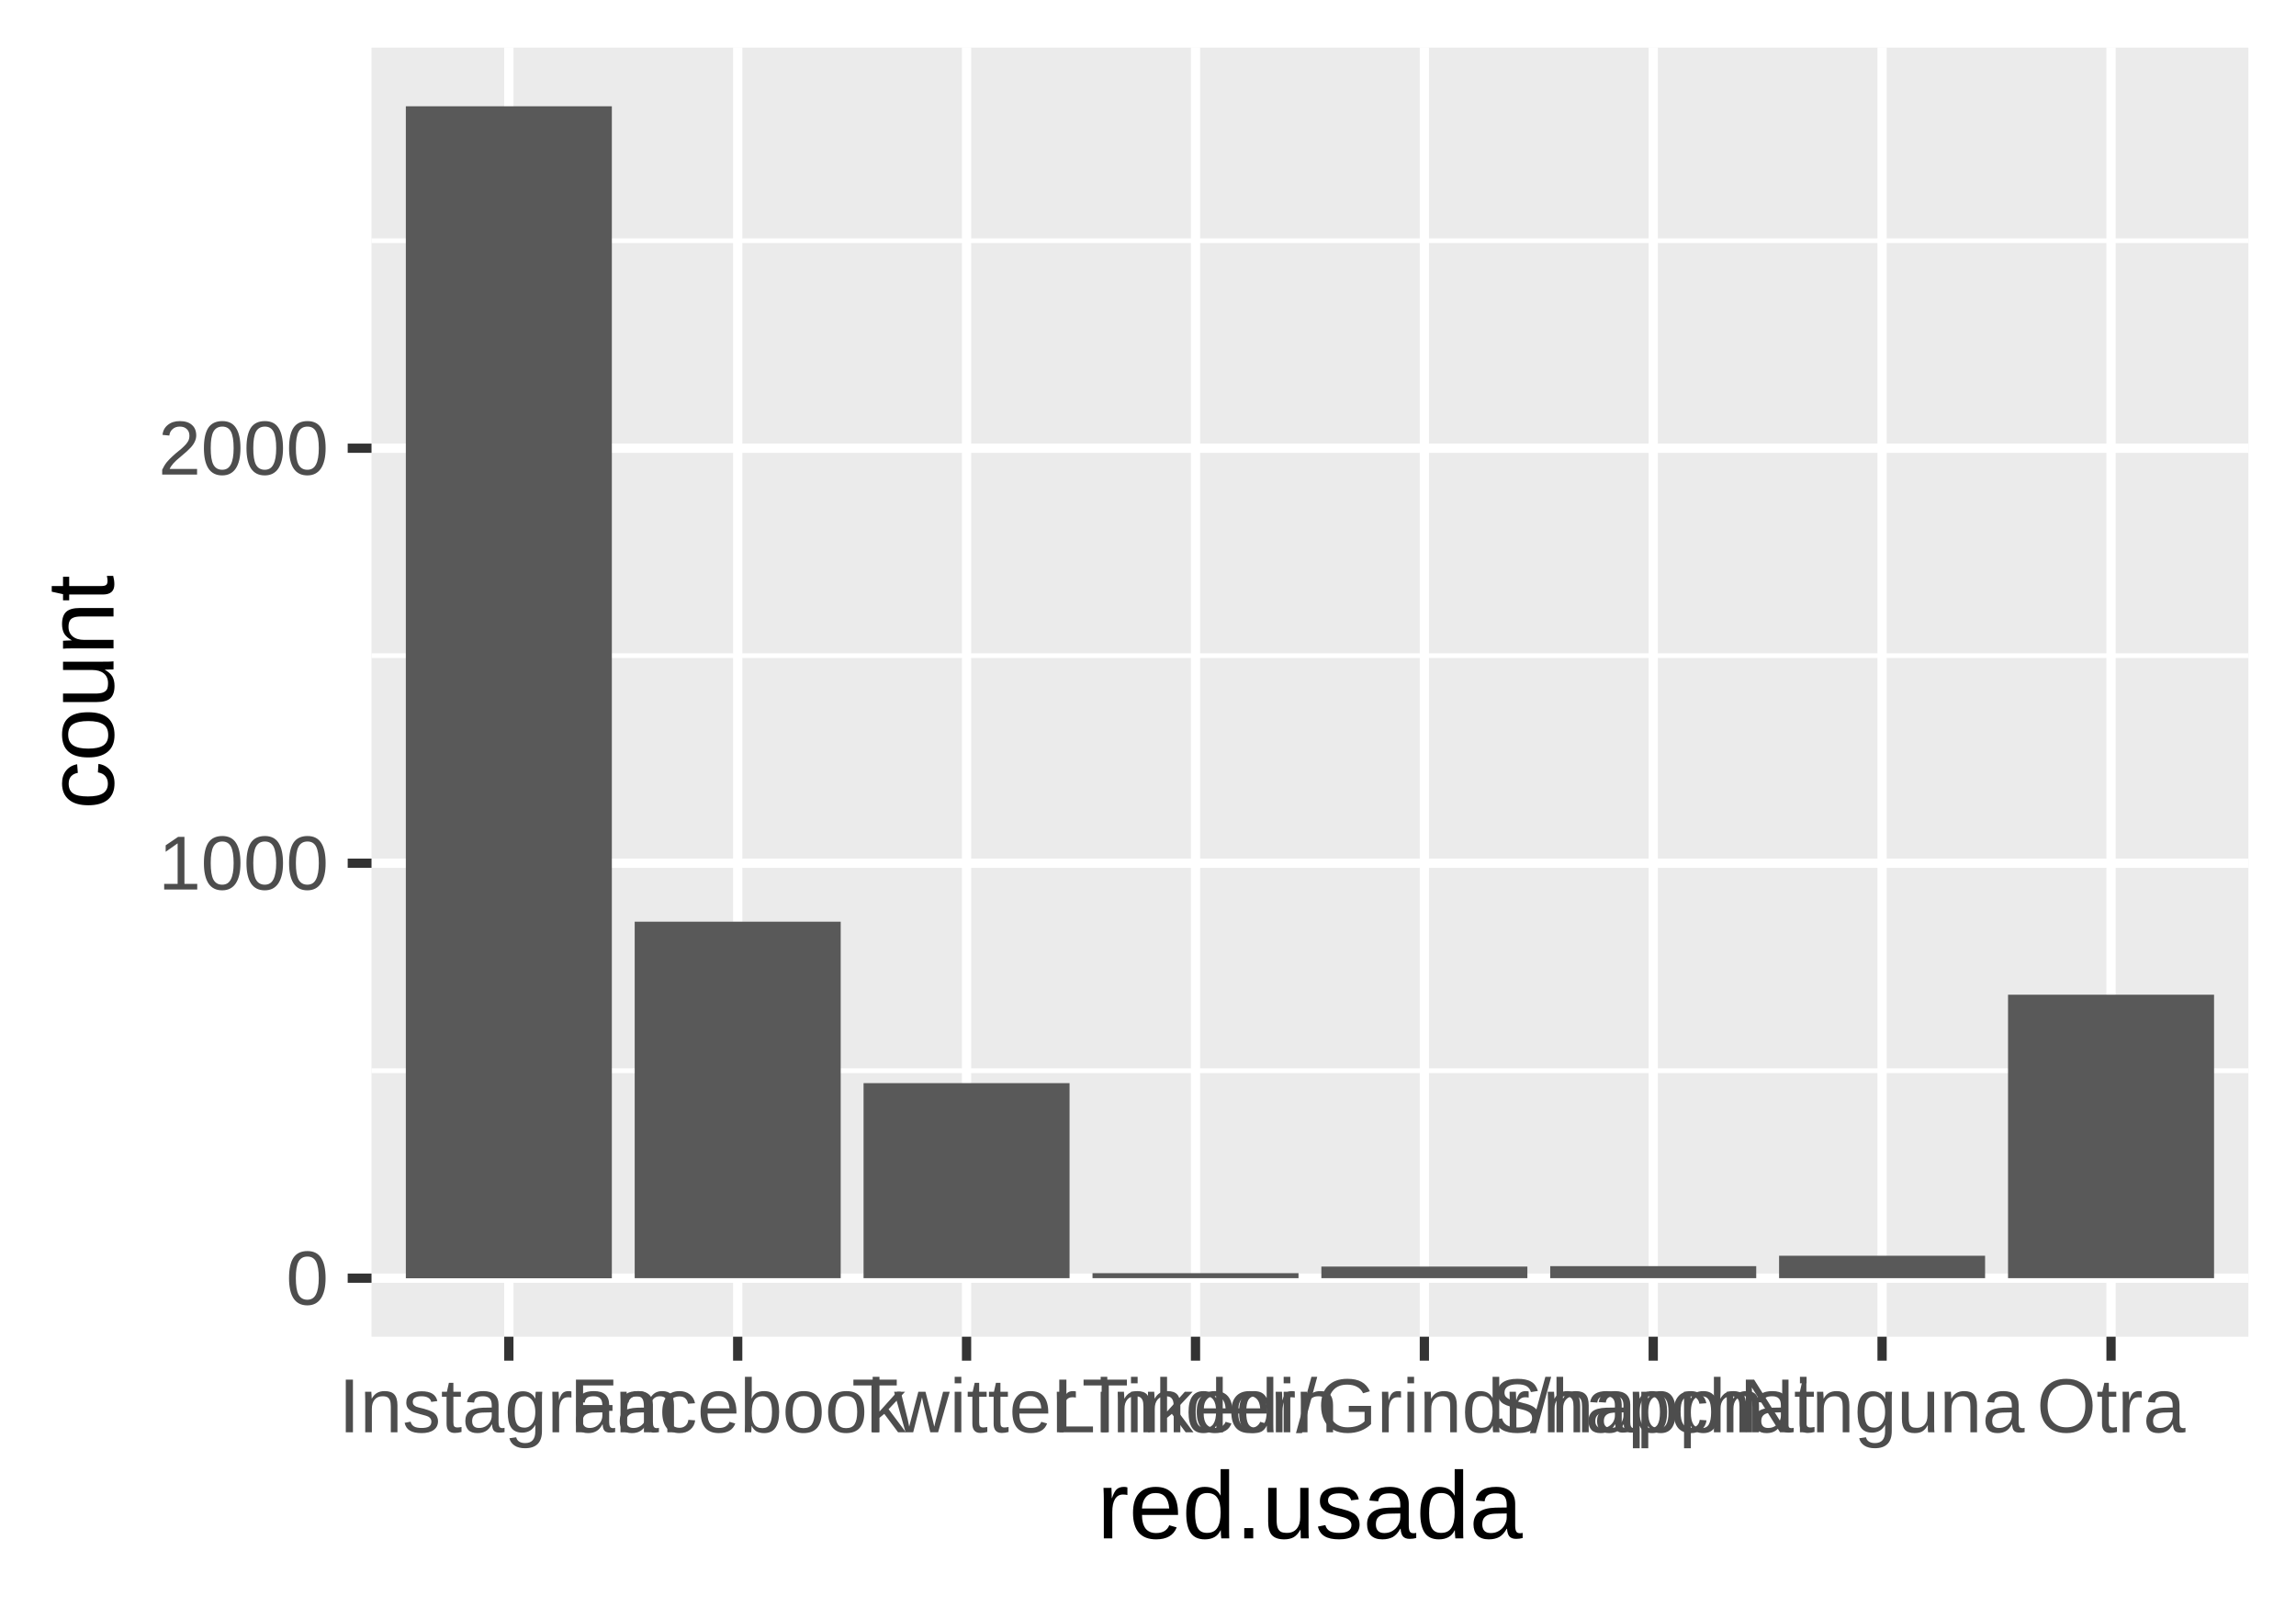
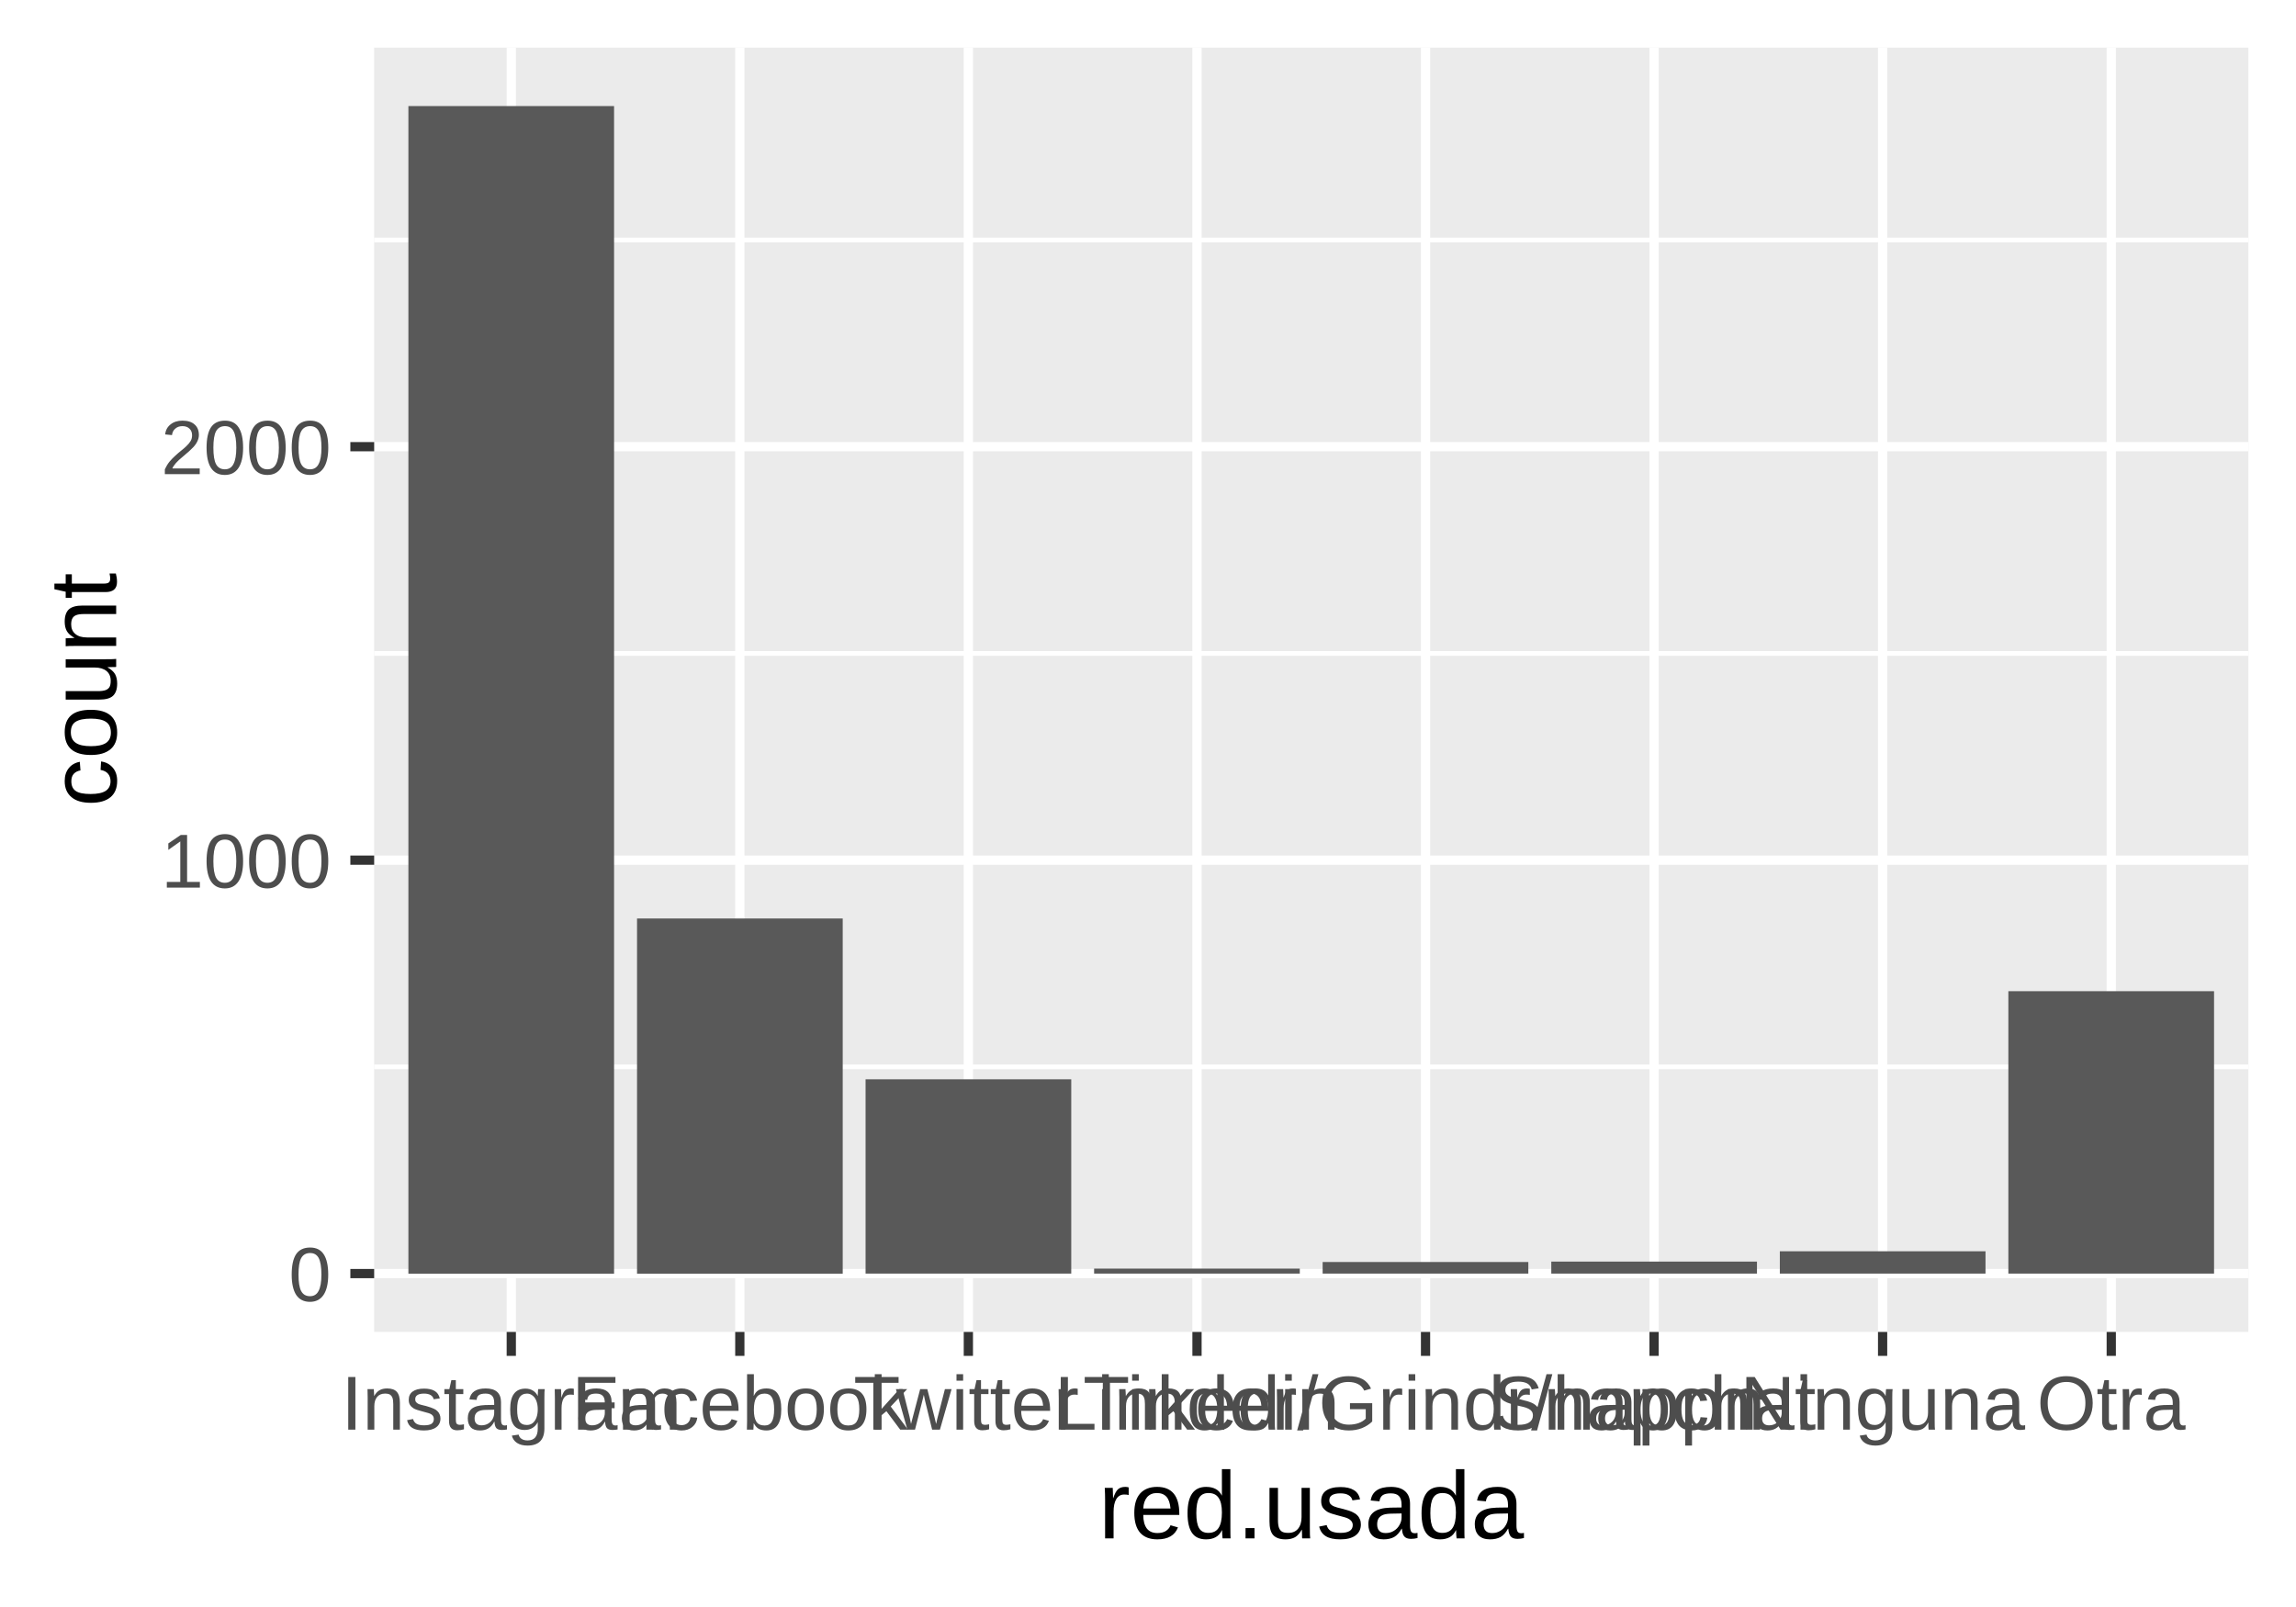
<svg xmlns="http://www.w3.org/2000/svg" viewBox="0 0 216.00 151.20">
  <defs>
    <style type="text/css">
    line, polyline, polygon, path, rect, circle {
      fill: none;
      stroke: #000000;
      stroke-linecap: round;
      stroke-linejoin: round;
      stroke-miterlimit: 10.00;
    }
  </style>
  </defs>
  <rect width="100%" height="100%" style="stroke: none; fill: #FFFFFF;" />
  <rect x="0.00" y="0.00" width="216.00" height="151.20" style="stroke-width: 0.87; stroke: #FFFFFF; fill: #FFFFFF;" />
  <defs>
-     <clipPath id="cpMzQuOTV8MjExLjUyfDEyNS43N3w0LjQ4">
-       <rect x="34.95" y="4.48" width="176.57" height="121.29" />
+     <clipPath id="cpMzUuMjB8MjExLjUyfDEyNS4zMnw0LjQ4">
+       <rect x="35.20" y="4.48" width="176.32" height="120.84" />
    </clipPath>
  </defs>
-   <rect x="34.95" y="4.48" width="176.57" height="121.29" style="stroke-width: 0.87; stroke: none; fill: #EBEBEB;" clip-path="url(#cpMzQuOTV8MjExLjUyfDEyNS43N3w0LjQ4)" />
-   <polyline points="34.95,100.74 211.52,100.74 " style="stroke-width: 0.44; stroke: #FFFFFF; stroke-linecap: butt;" clip-path="url(#cpMzQuOTV8MjExLjUyfDEyNS43N3w0LjQ4)" />
-   <polyline points="34.95,61.69 211.52,61.69 " style="stroke-width: 0.44; stroke: #FFFFFF; stroke-linecap: butt;" clip-path="url(#cpMzQuOTV8MjExLjUyfDEyNS43N3w0LjQ4)" />
-   <polyline points="34.95,22.65 211.52,22.65 " style="stroke-width: 0.44; stroke: #FFFFFF; stroke-linecap: butt;" clip-path="url(#cpMzQuOTV8MjExLjUyfDEyNS43N3w0LjQ4)" />
-   <polyline points="34.95,120.26 211.52,120.26 " style="stroke-width: 0.87; stroke: #FFFFFF; stroke-linecap: butt;" clip-path="url(#cpMzQuOTV8MjExLjUyfDEyNS43N3w0LjQ4)" />
-   <polyline points="34.95,81.22 211.52,81.22 " style="stroke-width: 0.87; stroke: #FFFFFF; stroke-linecap: butt;" clip-path="url(#cpMzQuOTV8MjExLjUyfDEyNS43N3w0LjQ4)" />
-   <polyline points="34.95,42.17 211.52,42.17 " style="stroke-width: 0.87; stroke: #FFFFFF; stroke-linecap: butt;" clip-path="url(#cpMzQuOTV8MjExLjUyfDEyNS43N3w0LjQ4)" />
-   <polyline points="47.87,125.77 47.87,4.48 " style="stroke-width: 0.87; stroke: #FFFFFF; stroke-linecap: butt;" clip-path="url(#cpMzQuOTV8MjExLjUyfDEyNS43N3w0LjQ4)" />
-   <polyline points="69.40,125.77 69.40,4.48 " style="stroke-width: 0.87; stroke: #FFFFFF; stroke-linecap: butt;" clip-path="url(#cpMzQuOTV8MjExLjUyfDEyNS43N3w0LjQ4)" />
-   <polyline points="90.93,125.77 90.93,4.48 " style="stroke-width: 0.87; stroke: #FFFFFF; stroke-linecap: butt;" clip-path="url(#cpMzQuOTV8MjExLjUyfDEyNS43N3w0LjQ4)" />
-   <polyline points="112.47,125.77 112.47,4.48 " style="stroke-width: 0.87; stroke: #FFFFFF; stroke-linecap: butt;" clip-path="url(#cpMzQuOTV8MjExLjUyfDEyNS43N3w0LjQ4)" />
-   <polyline points="134.00,125.77 134.00,4.48 " style="stroke-width: 0.87; stroke: #FFFFFF; stroke-linecap: butt;" clip-path="url(#cpMzQuOTV8MjExLjUyfDEyNS43N3w0LjQ4)" />
-   <polyline points="155.53,125.77 155.53,4.48 " style="stroke-width: 0.87; stroke: #FFFFFF; stroke-linecap: butt;" clip-path="url(#cpMzQuOTV8MjExLjUyfDEyNS43N3w0LjQ4)" />
-   <polyline points="177.06,125.77 177.06,4.48 " style="stroke-width: 0.87; stroke: #FFFFFF; stroke-linecap: butt;" clip-path="url(#cpMzQuOTV8MjExLjUyfDEyNS43N3w0LjQ4)" />
-   <polyline points="198.60,125.77 198.60,4.48 " style="stroke-width: 0.87; stroke: #FFFFFF; stroke-linecap: butt;" clip-path="url(#cpMzQuOTV8MjExLjUyfDEyNS43N3w0LjQ4)" />
-   <rect x="38.18" y="10.00" width="19.38" height="110.27" style="stroke-width: 1.07; stroke: none; stroke-linecap: square; stroke-linejoin: miter; fill: #595959;" clip-path="url(#cpMzQuOTV8MjExLjUyfDEyNS43N3w0LjQ4)" />
-   <rect x="59.71" y="86.72" width="19.38" height="33.54" style="stroke-width: 1.07; stroke: none; stroke-linecap: square; stroke-linejoin: miter; fill: #595959;" clip-path="url(#cpMzQuOTV8MjExLjUyfDEyNS43N3w0LjQ4)" />
-   <rect x="81.24" y="101.91" width="19.38" height="18.35" style="stroke-width: 1.07; stroke: none; stroke-linecap: square; stroke-linejoin: miter; fill: #595959;" clip-path="url(#cpMzQuOTV8MjExLjUyfDEyNS43N3w0LjQ4)" />
-   <rect x="102.78" y="119.79" width="19.38" height="0.47" style="stroke-width: 1.07; stroke: none; stroke-linecap: square; stroke-linejoin: miter; fill: #595959;" clip-path="url(#cpMzQuOTV8MjExLjUyfDEyNS43N3w0LjQ4)" />
-   <rect x="124.31" y="119.17" width="19.38" height="1.09" style="stroke-width: 1.07; stroke: none; stroke-linecap: square; stroke-linejoin: miter; fill: #595959;" clip-path="url(#cpMzQuOTV8MjExLjUyfDEyNS43N3w0LjQ4)" />
-   <rect x="145.84" y="119.13" width="19.38" height="1.13" style="stroke-width: 1.07; stroke: none; stroke-linecap: square; stroke-linejoin: miter; fill: #595959;" clip-path="url(#cpMzQuOTV8MjExLjUyfDEyNS43N3w0LjQ4)" />
-   <rect x="167.37" y="118.15" width="19.38" height="2.11" style="stroke-width: 1.07; stroke: none; stroke-linecap: square; stroke-linejoin: miter; fill: #595959;" clip-path="url(#cpMzQuOTV8MjExLjUyfDEyNS43N3w0LjQ4)" />
-   <rect x="188.91" y="93.59" width="19.38" height="26.67" style="stroke-width: 1.07; stroke: none; stroke-linecap: square; stroke-linejoin: miter; fill: #595959;" clip-path="url(#cpMzQuOTV8MjExLjUyfDEyNS43N3w0LjQ4)" />
+   <rect x="35.20" y="4.48" width="176.32" height="120.84" style="stroke-width: 0.87; stroke: none; fill: #EBEBEB;" clip-path="url(#cpMzUuMjB8MjExLjUyfDEyNS4zMnw0LjQ4)" />
+   <polyline points="35.20,100.38 211.52,100.38 " style="stroke-width: 0.44; stroke: #FFFFFF; stroke-linecap: butt;" clip-path="url(#cpMzUuMjB8MjExLjUyfDEyNS4zMnw0LjQ4)" />
+   <polyline points="35.20,61.48 211.52,61.48 " style="stroke-width: 0.44; stroke: #FFFFFF; stroke-linecap: butt;" clip-path="url(#cpMzUuMjB8MjExLjUyfDEyNS4zMnw0LjQ4)" />
+   <polyline points="35.20,22.58 211.52,22.58 " style="stroke-width: 0.44; stroke: #FFFFFF; stroke-linecap: butt;" clip-path="url(#cpMzUuMjB8MjExLjUyfDEyNS4zMnw0LjQ4)" />
+   <polyline points="35.20,119.83 211.52,119.83 " style="stroke-width: 0.87; stroke: #FFFFFF; stroke-linecap: butt;" clip-path="url(#cpMzUuMjB8MjExLjUyfDEyNS4zMnw0LjQ4)" />
+   <polyline points="35.20,80.93 211.52,80.93 " style="stroke-width: 0.87; stroke: #FFFFFF; stroke-linecap: butt;" clip-path="url(#cpMzUuMjB8MjExLjUyfDEyNS4zMnw0LjQ4)" />
+   <polyline points="35.20,42.03 211.52,42.03 " style="stroke-width: 0.87; stroke: #FFFFFF; stroke-linecap: butt;" clip-path="url(#cpMzUuMjB8MjExLjUyfDEyNS4zMnw0LjQ4)" />
+   <polyline points="48.10,125.32 48.10,4.48 " style="stroke-width: 0.87; stroke: #FFFFFF; stroke-linecap: butt;" clip-path="url(#cpMzUuMjB8MjExLjUyfDEyNS4zMnw0LjQ4)" />
+   <polyline points="69.60,125.32 69.60,4.48 " style="stroke-width: 0.87; stroke: #FFFFFF; stroke-linecap: butt;" clip-path="url(#cpMzUuMjB8MjExLjUyfDEyNS4zMnw0LjQ4)" />
+   <polyline points="91.10,125.32 91.10,4.48 " style="stroke-width: 0.87; stroke: #FFFFFF; stroke-linecap: butt;" clip-path="url(#cpMzUuMjB8MjExLjUyfDEyNS4zMnw0LjQ4)" />
+   <polyline points="112.61,125.32 112.61,4.48 " style="stroke-width: 0.87; stroke: #FFFFFF; stroke-linecap: butt;" clip-path="url(#cpMzUuMjB8MjExLjUyfDEyNS4zMnw0LjQ4)" />
+   <polyline points="134.11,125.32 134.11,4.48 " style="stroke-width: 0.87; stroke: #FFFFFF; stroke-linecap: butt;" clip-path="url(#cpMzUuMjB8MjExLjUyfDEyNS4zMnw0LjQ4)" />
+   <polyline points="155.61,125.32 155.61,4.48 " style="stroke-width: 0.87; stroke: #FFFFFF; stroke-linecap: butt;" clip-path="url(#cpMzUuMjB8MjExLjUyfDEyNS4zMnw0LjQ4)" />
+   <polyline points="177.11,125.32 177.11,4.48 " style="stroke-width: 0.87; stroke: #FFFFFF; stroke-linecap: butt;" clip-path="url(#cpMzUuMjB8MjExLjUyfDEyNS4zMnw0LjQ4)" />
+   <polyline points="198.62,125.32 198.62,4.48 " style="stroke-width: 0.87; stroke: #FFFFFF; stroke-linecap: butt;" clip-path="url(#cpMzUuMjB8MjExLjUyfDEyNS4zMnw0LjQ4)" />
+   <rect x="38.42" y="9.98" width="19.35" height="109.86" style="stroke-width: 1.07; stroke: none; stroke-linecap: square; stroke-linejoin: miter; fill: #595959;" clip-path="url(#cpMzUuMjB8MjExLjUyfDEyNS4zMnw0LjQ4)" />
+   <rect x="59.93" y="86.42" width="19.35" height="33.42" style="stroke-width: 1.07; stroke: none; stroke-linecap: square; stroke-linejoin: miter; fill: #595959;" clip-path="url(#cpMzUuMjB8MjExLjUyfDEyNS4zMnw0LjQ4)" />
+   <rect x="81.43" y="101.55" width="19.35" height="18.28" style="stroke-width: 1.07; stroke: none; stroke-linecap: square; stroke-linejoin: miter; fill: #595959;" clip-path="url(#cpMzUuMjB8MjExLjUyfDEyNS4zMnw0LjQ4)" />
+   <rect x="102.93" y="119.36" width="19.35" height="0.47" style="stroke-width: 1.07; stroke: none; stroke-linecap: square; stroke-linejoin: miter; fill: #595959;" clip-path="url(#cpMzUuMjB8MjExLjUyfDEyNS4zMnw0LjQ4)" />
+   <rect x="124.43" y="118.74" width="19.35" height="1.09" style="stroke-width: 1.07; stroke: none; stroke-linecap: square; stroke-linejoin: miter; fill: #595959;" clip-path="url(#cpMzUuMjB8MjExLjUyfDEyNS4zMnw0LjQ4)" />
+   <rect x="145.94" y="118.70" width="19.35" height="1.13" style="stroke-width: 1.07; stroke: none; stroke-linecap: square; stroke-linejoin: miter; fill: #595959;" clip-path="url(#cpMzUuMjB8MjExLjUyfDEyNS4zMnw0LjQ4)" />
+   <rect x="167.44" y="117.73" width="19.35" height="2.10" style="stroke-width: 1.07; stroke: none; stroke-linecap: square; stroke-linejoin: miter; fill: #595959;" clip-path="url(#cpMzUuMjB8MjExLjUyfDEyNS4zMnw0LjQ4)" />
+   <rect x="188.94" y="93.26" width="19.35" height="26.57" style="stroke-width: 1.07; stroke: none; stroke-linecap: square; stroke-linejoin: miter; fill: #595959;" clip-path="url(#cpMzUuMjB8MjExLjUyfDEyNS4zMnw0LjQ4)" />
  <defs>
    <clipPath id="cpMC4wMHwyMTYuMDB8MTUxLjIwfDAuMDA=">
      <rect x="0.00" y="0.00" width="216.00" height="151.20" />
    </clipPath>
  </defs>
  <g clip-path="url(#cpMC4wMHwyMTYuMDB8MTUxLjIwfDAuMDA=)">
-     <text x="26.91" y="122.74" style="font-size: 7.20px; fill: #4D4D4D; font-family: Arimo;" textLength="4.00px" lengthAdjust="spacingAndGlyphs">0</text>
+     <text x="27.16" y="122.41" style="font-size: 7.20px; fill: #4D4D4D; font-family: Arial;" textLength="4.00px" lengthAdjust="spacingAndGlyphs">0</text>
  </g>
  <g clip-path="url(#cpMC4wMHwyMTYuMDB8MTUxLjIwfDAuMDA=)">
-     <text x="14.90" y="83.69" style="font-size: 7.20px; fill: #4D4D4D; font-family: Arimo;" textLength="16.02px" lengthAdjust="spacingAndGlyphs">1000</text>
+     <text x="15.15" y="83.51" style="font-size: 7.20px; fill: #4D4D4D; font-family: Arial;" textLength="16.02px" lengthAdjust="spacingAndGlyphs">1000</text>
  </g>
  <g clip-path="url(#cpMC4wMHwyMTYuMDB8MTUxLjIwfDAuMDA=)">
-     <text x="14.90" y="44.65" style="font-size: 7.20px; fill: #4D4D4D; font-family: Arimo;" textLength="16.02px" lengthAdjust="spacingAndGlyphs">2000</text>
+     <text x="15.15" y="44.61" style="font-size: 7.20px; fill: #4D4D4D; font-family: Arial;" textLength="16.02px" lengthAdjust="spacingAndGlyphs">2000</text>
  </g>
-   <polyline points="32.71,120.26 34.95,120.26 " style="stroke-width: 0.87; stroke: #333333; stroke-linecap: butt;" clip-path="url(#cpMC4wMHwyMTYuMDB8MTUxLjIwfDAuMDA=)" />
-   <polyline points="32.71,81.22 34.95,81.22 " style="stroke-width: 0.87; stroke: #333333; stroke-linecap: butt;" clip-path="url(#cpMC4wMHwyMTYuMDB8MTUxLjIwfDAuMDA=)" />
-   <polyline points="32.71,42.17 34.95,42.17 " style="stroke-width: 0.87; stroke: #333333; stroke-linecap: butt;" clip-path="url(#cpMC4wMHwyMTYuMDB8MTUxLjIwfDAuMDA=)" />
-   <polyline points="47.87,128.02 47.87,125.77 " style="stroke-width: 0.87; stroke: #333333; stroke-linecap: butt;" clip-path="url(#cpMC4wMHwyMTYuMDB8MTUxLjIwfDAuMDA=)" />
-   <polyline points="69.40,128.02 69.40,125.77 " style="stroke-width: 0.87; stroke: #333333; stroke-linecap: butt;" clip-path="url(#cpMC4wMHwyMTYuMDB8MTUxLjIwfDAuMDA=)" />
-   <polyline points="90.93,128.02 90.93,125.77 " style="stroke-width: 0.87; stroke: #333333; stroke-linecap: butt;" clip-path="url(#cpMC4wMHwyMTYuMDB8MTUxLjIwfDAuMDA=)" />
-   <polyline points="112.47,128.02 112.47,125.77 " style="stroke-width: 0.87; stroke: #333333; stroke-linecap: butt;" clip-path="url(#cpMC4wMHwyMTYuMDB8MTUxLjIwfDAuMDA=)" />
-   <polyline points="134.00,128.02 134.00,125.77 " style="stroke-width: 0.87; stroke: #333333; stroke-linecap: butt;" clip-path="url(#cpMC4wMHwyMTYuMDB8MTUxLjIwfDAuMDA=)" />
-   <polyline points="155.53,128.02 155.53,125.77 " style="stroke-width: 0.87; stroke: #333333; stroke-linecap: butt;" clip-path="url(#cpMC4wMHwyMTYuMDB8MTUxLjIwfDAuMDA=)" />
-   <polyline points="177.06,128.02 177.06,125.77 " style="stroke-width: 0.87; stroke: #333333; stroke-linecap: butt;" clip-path="url(#cpMC4wMHwyMTYuMDB8MTUxLjIwfDAuMDA=)" />
-   <polyline points="198.60,128.02 198.60,125.77 " style="stroke-width: 0.87; stroke: #333333; stroke-linecap: butt;" clip-path="url(#cpMC4wMHwyMTYuMDB8MTUxLjIwfDAuMDA=)" />
+   <polyline points="32.96,119.83 35.20,119.83 " style="stroke-width: 0.87; stroke: #333333; stroke-linecap: butt;" clip-path="url(#cpMC4wMHwyMTYuMDB8MTUxLjIwfDAuMDA=)" />
+   <polyline points="32.96,80.93 35.20,80.93 " style="stroke-width: 0.87; stroke: #333333; stroke-linecap: butt;" clip-path="url(#cpMC4wMHwyMTYuMDB8MTUxLjIwfDAuMDA=)" />
+   <polyline points="32.96,42.03 35.20,42.03 " style="stroke-width: 0.87; stroke: #333333; stroke-linecap: butt;" clip-path="url(#cpMC4wMHwyMTYuMDB8MTUxLjIwfDAuMDA=)" />
+   <polyline points="48.10,127.57 48.10,125.32 " style="stroke-width: 0.87; stroke: #333333; stroke-linecap: butt;" clip-path="url(#cpMC4wMHwyMTYuMDB8MTUxLjIwfDAuMDA=)" />
+   <polyline points="69.60,127.57 69.60,125.32 " style="stroke-width: 0.87; stroke: #333333; stroke-linecap: butt;" clip-path="url(#cpMC4wMHwyMTYuMDB8MTUxLjIwfDAuMDA=)" />
+   <polyline points="91.10,127.57 91.10,125.32 " style="stroke-width: 0.87; stroke: #333333; stroke-linecap: butt;" clip-path="url(#cpMC4wMHwyMTYuMDB8MTUxLjIwfDAuMDA=)" />
+   <polyline points="112.61,127.57 112.61,125.32 " style="stroke-width: 0.87; stroke: #333333; stroke-linecap: butt;" clip-path="url(#cpMC4wMHwyMTYuMDB8MTUxLjIwfDAuMDA=)" />
+   <polyline points="134.11,127.57 134.11,125.32 " style="stroke-width: 0.87; stroke: #333333; stroke-linecap: butt;" clip-path="url(#cpMC4wMHwyMTYuMDB8MTUxLjIwfDAuMDA=)" />
+   <polyline points="155.61,127.57 155.61,125.32 " style="stroke-width: 0.87; stroke: #333333; stroke-linecap: butt;" clip-path="url(#cpMC4wMHwyMTYuMDB8MTUxLjIwfDAuMDA=)" />
+   <polyline points="177.11,127.57 177.11,125.32 " style="stroke-width: 0.87; stroke: #333333; stroke-linecap: butt;" clip-path="url(#cpMC4wMHwyMTYuMDB8MTUxLjIwfDAuMDA=)" />
+   <polyline points="198.62,127.57 198.62,125.32 " style="stroke-width: 0.87; stroke: #333333; stroke-linecap: butt;" clip-path="url(#cpMC4wMHwyMTYuMDB8MTUxLjIwfDAuMDA=)" />
  <g clip-path="url(#cpMC4wMHwyMTYuMDB8MTUxLjIwfDAuMDA=)">
-     <text x="31.86" y="134.76" style="font-size: 7.20px; fill: #4D4D4D; font-family: Arimo;" textLength="32.01px" lengthAdjust="spacingAndGlyphs">Instagram</text>
+     <text x="32.09" y="134.51" style="font-size: 7.20px; fill: #4D4D4D; font-family: Arial;" textLength="32.01px" lengthAdjust="spacingAndGlyphs">Instagram</text>
  </g>
  <g clip-path="url(#cpMC4wMHwyMTYuMDB8MTUxLjIwfDAuMDA=)">
-     <text x="53.59" y="134.76" style="font-size: 7.20px; fill: #4D4D4D; font-family: Arimo;" textLength="31.62px" lengthAdjust="spacingAndGlyphs">Facebook</text>
+     <text x="53.79" y="134.51" style="font-size: 7.20px; fill: #4D4D4D; font-family: Arial;" textLength="31.62px" lengthAdjust="spacingAndGlyphs">Facebook</text>
  </g>
  <g clip-path="url(#cpMC4wMHwyMTYuMDB8MTUxLjIwfDAuMDA=)">
-     <text x="80.13" y="134.76" style="font-size: 7.20px; fill: #4D4D4D; font-family: Arimo;" textLength="21.60px" lengthAdjust="spacingAndGlyphs">Twitter</text>
+     <text x="80.30" y="134.51" style="font-size: 7.20px; fill: #4D4D4D; font-family: Arial;" textLength="21.60px" lengthAdjust="spacingAndGlyphs">Twitter</text>
  </g>
  <g clip-path="url(#cpMC4wMHwyMTYuMDB8MTUxLjIwfDAuMDA=)">
-     <text x="99.06" y="134.76" style="font-size: 7.20px; fill: #4D4D4D; font-family: Arimo;" textLength="26.82px" lengthAdjust="spacingAndGlyphs">Linkedin</text>
+     <text x="99.20" y="134.51" style="font-size: 7.20px; fill: #4D4D4D; font-family: Arial;" textLength="26.82px" lengthAdjust="spacingAndGlyphs">Linkedin</text>
  </g>
  <g clip-path="url(#cpMC4wMHwyMTYuMDB8MTUxLjIwfDAuMDA=)">
-     <text x="101.78" y="134.76" style="font-size: 7.20px; fill: #4D4D4D; font-family: Arimo;" textLength="64.43px" lengthAdjust="spacingAndGlyphs">Tinder/Grindr/happn</text>
+     <text x="101.89" y="134.51" style="font-size: 7.20px; fill: #4D4D4D; font-family: Arial;" textLength="64.43px" lengthAdjust="spacingAndGlyphs">Tinder/Grindr/happn</text>
  </g>
  <g clip-path="url(#cpMC4wMHwyMTYuMDB8MTUxLjIwfDAuMDA=)">
-     <text x="140.32" y="134.76" style="font-size: 7.20px; fill: #4D4D4D; font-family: Arimo;" textLength="30.42px" lengthAdjust="spacingAndGlyphs">Snapchat</text>
+     <text x="140.40" y="134.51" style="font-size: 7.20px; fill: #4D4D4D; font-family: Arial;" textLength="30.42px" lengthAdjust="spacingAndGlyphs">Snapchat</text>
  </g>
  <g clip-path="url(#cpMC4wMHwyMTYuMDB8MTUxLjIwfDAuMDA=)">
-     <text x="163.65" y="134.76" style="font-size: 7.20px; fill: #4D4D4D; font-family: Arimo;" textLength="26.82px" lengthAdjust="spacingAndGlyphs">Ninguna</text>
+     <text x="163.70" y="134.51" style="font-size: 7.20px; fill: #4D4D4D; font-family: Arial;" textLength="26.82px" lengthAdjust="spacingAndGlyphs">Ninguna</text>
  </g>
  <g clip-path="url(#cpMC4wMHwyMTYuMDB8MTUxLjIwfDAuMDA=)">
-     <text x="191.60" y="134.76" style="font-size: 7.20px; fill: #4D4D4D; font-family: Arimo;" textLength="14.00px" lengthAdjust="spacingAndGlyphs">Otra</text>
+     <text x="191.61" y="134.51" style="font-size: 7.20px; fill: #4D4D4D; font-family: Arial;" textLength="14.00px" lengthAdjust="spacingAndGlyphs">Otra</text>
  </g>
  <g clip-path="url(#cpMC4wMHwyMTYuMDB8MTUxLjIwfDAuMDA=)">
-     <text x="103.22" y="144.74" style="font-size: 9.00px; font-family: Arimo;" textLength="40.03px" lengthAdjust="spacingAndGlyphs">red.usada</text>
+     <text x="103.34" y="144.74" style="font-size: 9.00px; font-family: Arial;" textLength="40.03px" lengthAdjust="spacingAndGlyphs">red.usada</text>
  </g>
  <g clip-path="url(#cpMC4wMHwyMTYuMDB8MTUxLjIwfDAuMDA=)">
-     <text transform="translate(10.68,76.14) rotate(-90)" style="font-size: 9.00px; font-family: Arimo;" textLength="22.02px" lengthAdjust="spacingAndGlyphs">count</text>
+     <text transform="translate(10.93,75.91) rotate(-90)" style="font-size: 9.00px; font-family: Arial;" textLength="22.02px" lengthAdjust="spacingAndGlyphs">count</text>
  </g>
</svg>
